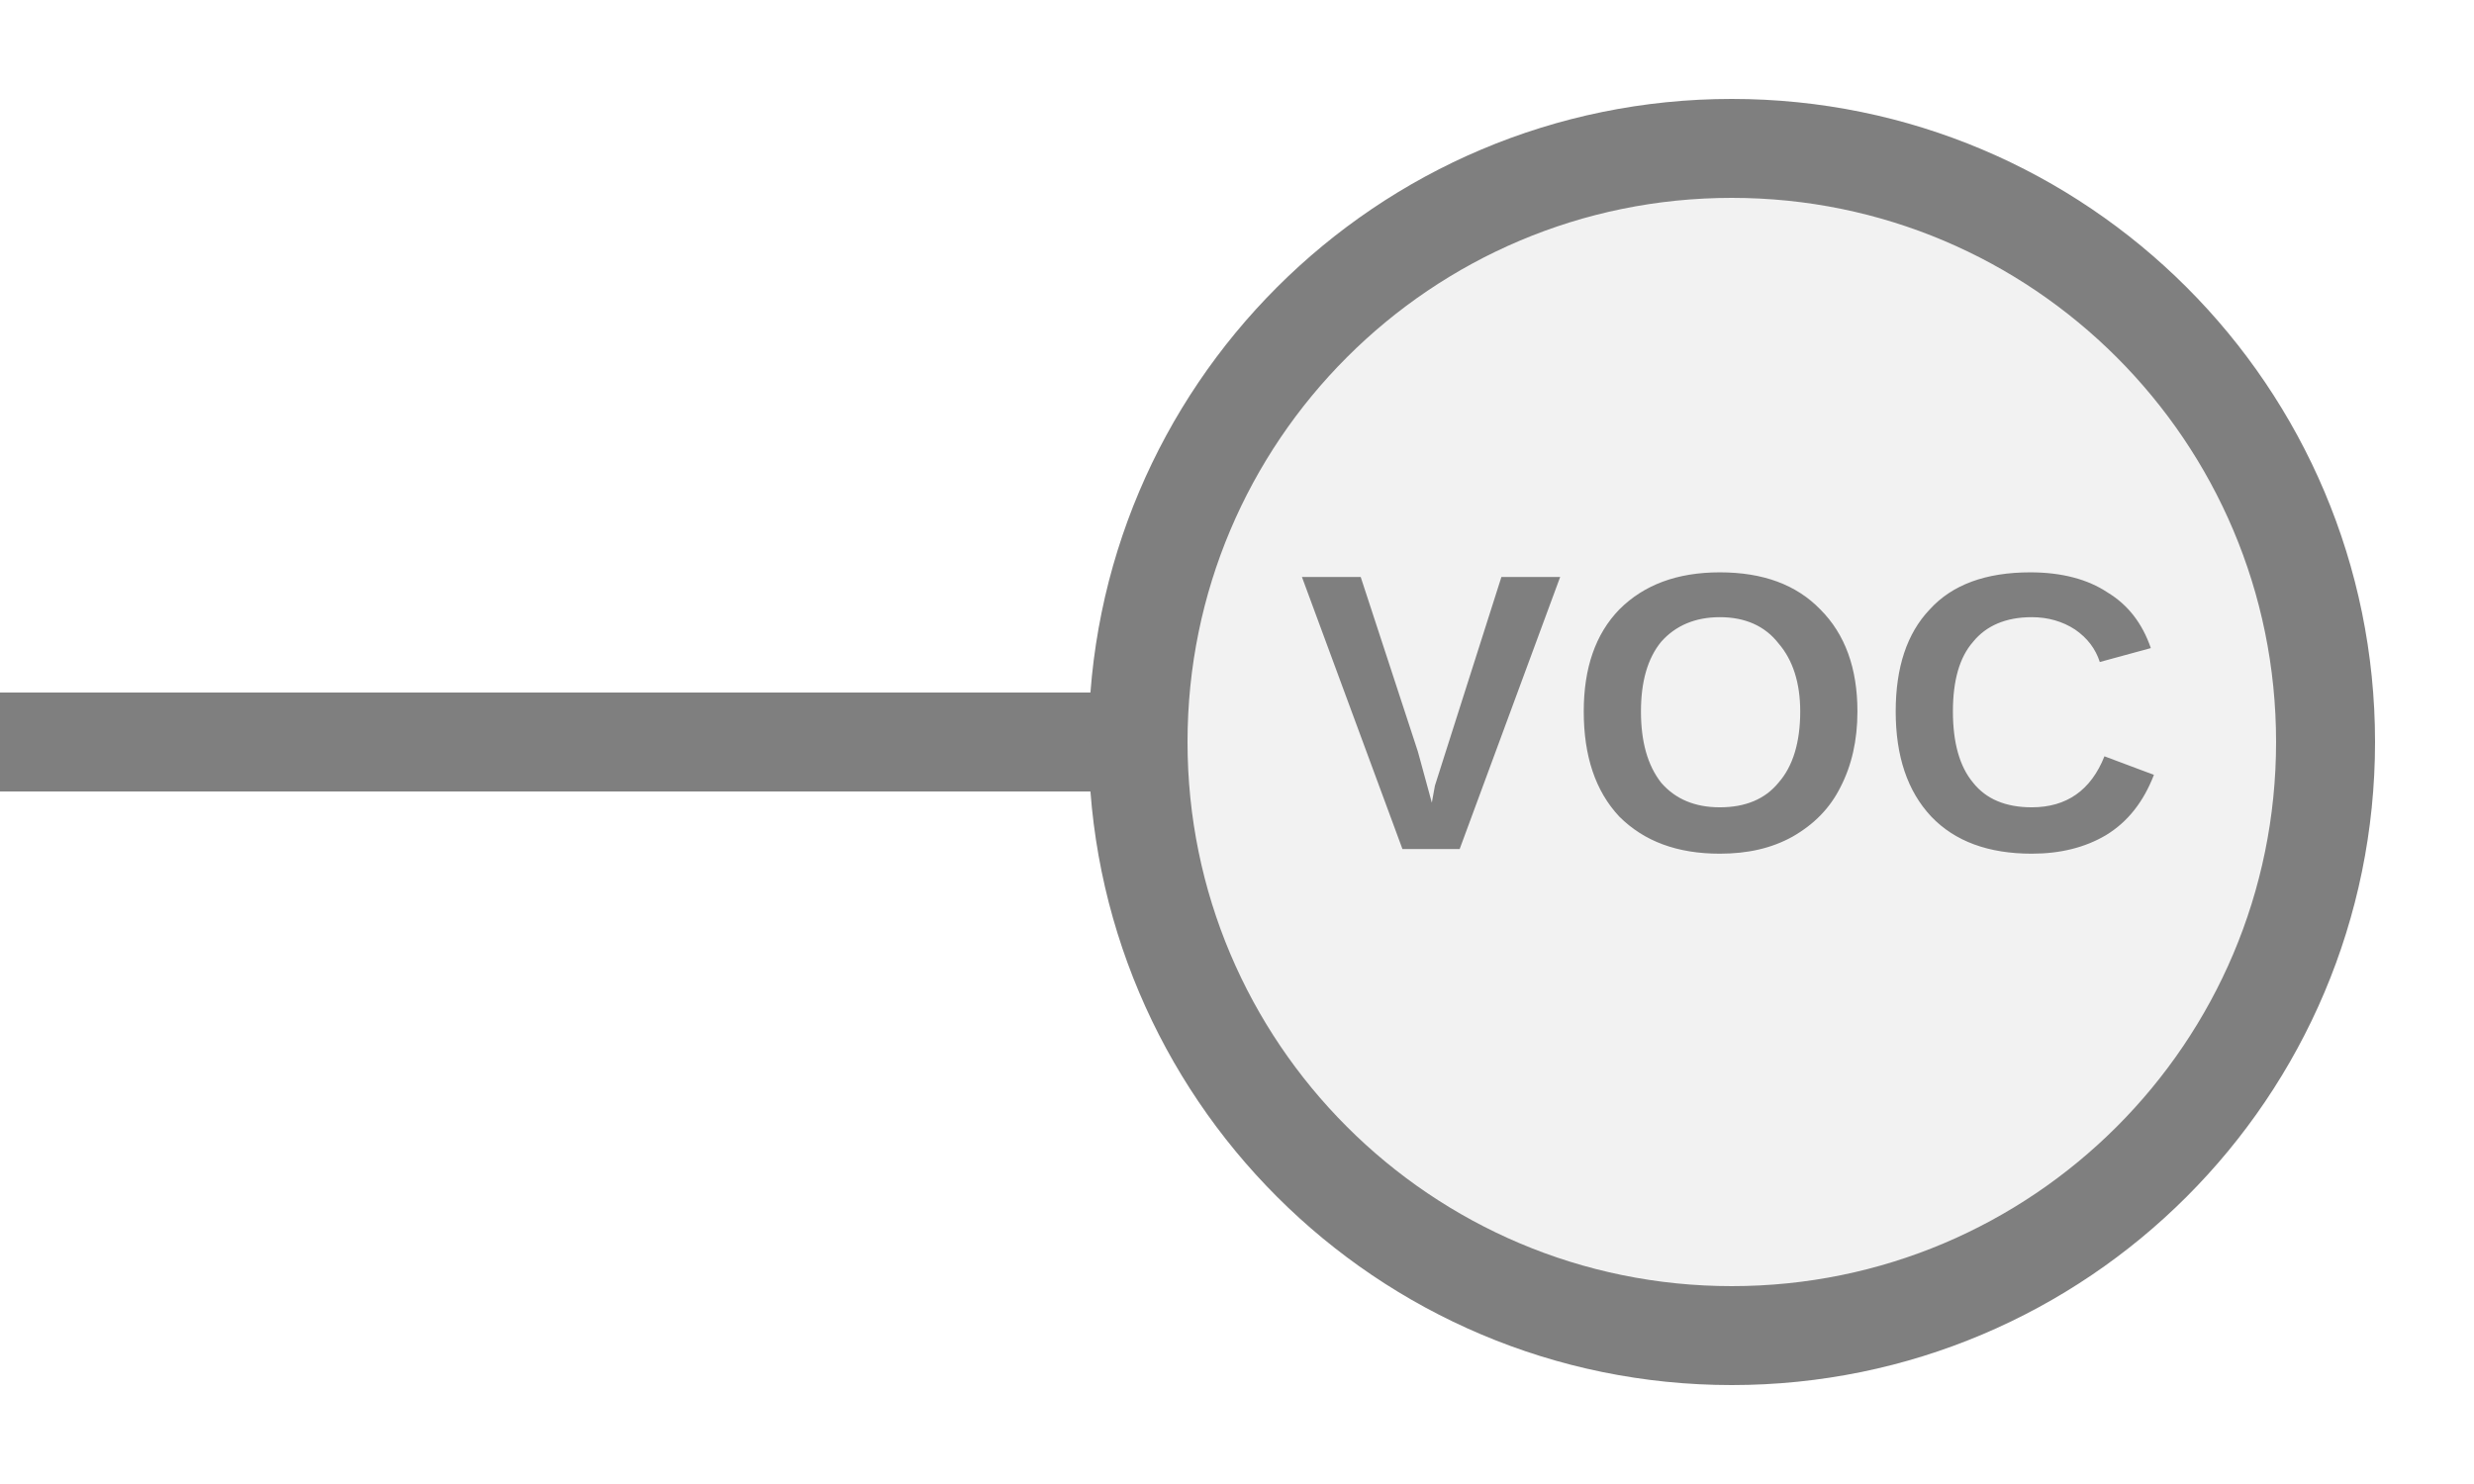
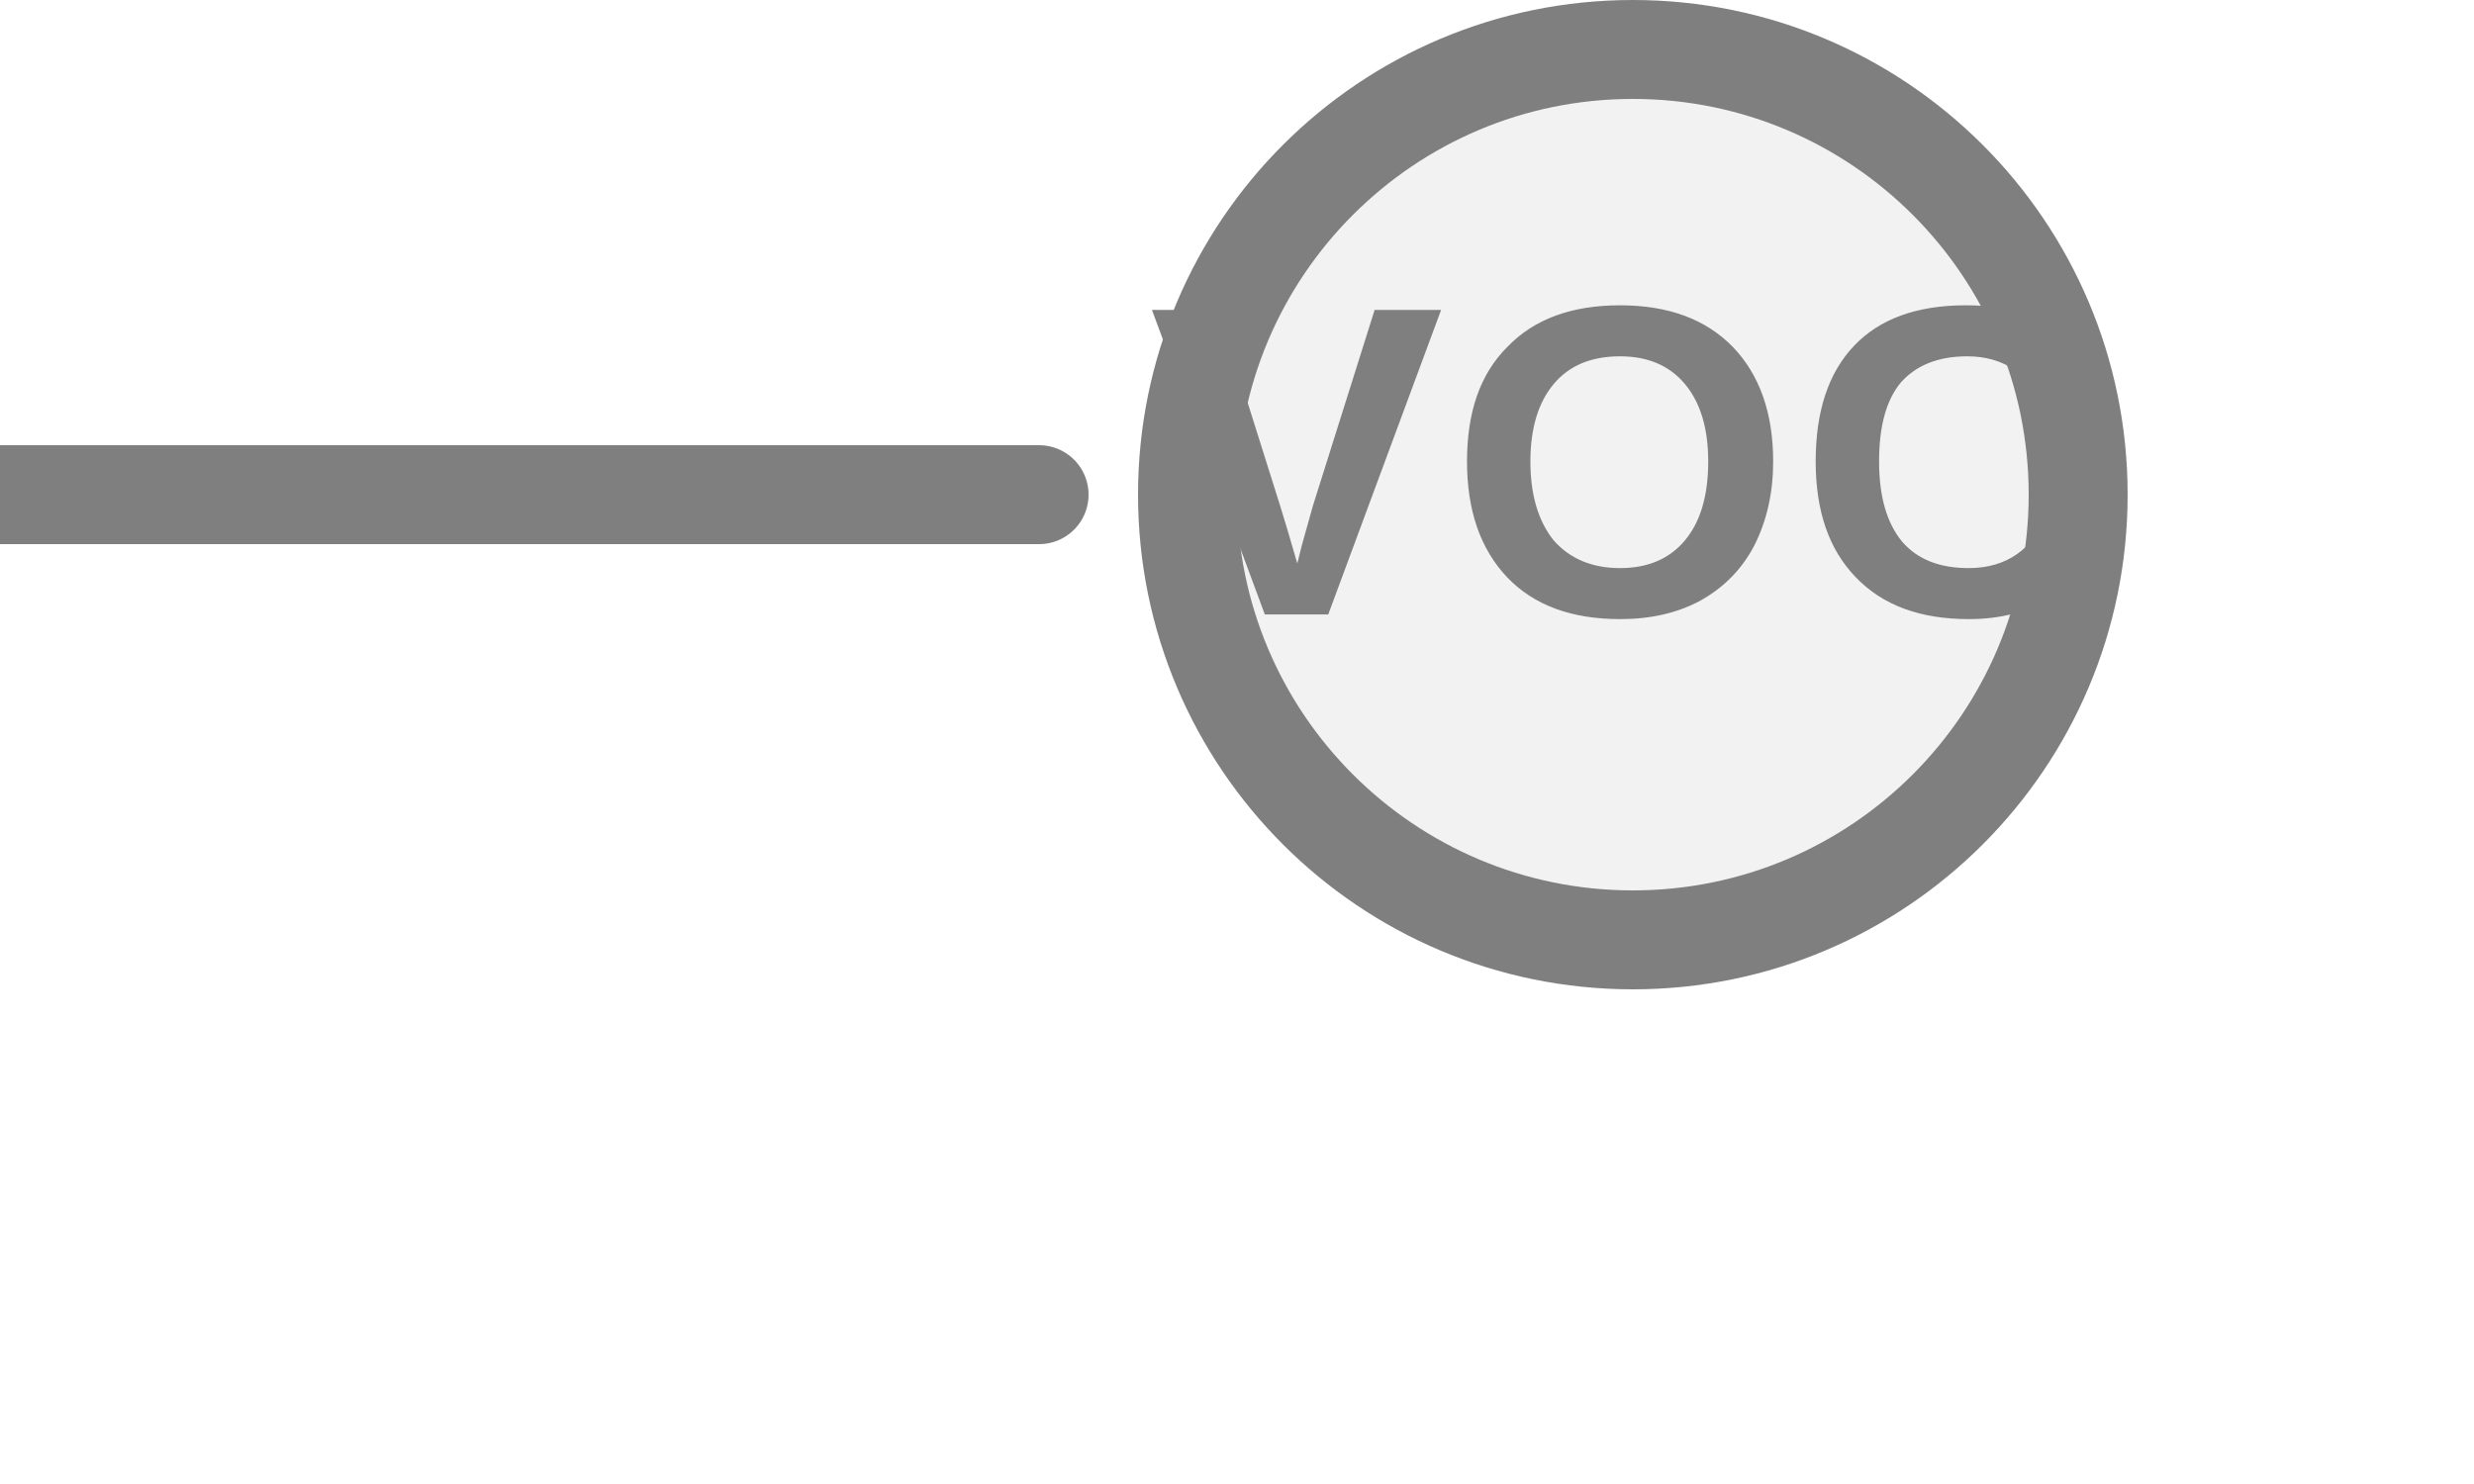
<svg xmlns="http://www.w3.org/2000/svg" width="25px" height="15px" viewBox="0 0 25 15">
-   <line x1="0" y1="7.5" x2="11.5" y2="7.5" stroke="#7f7f7f" stroke-width="1" stroke-linecap="round" />
-   <circle cx="17.5" cy="7.5" r="6" fill="#f2f2f2" stroke="#7f7f7f" stroke-width="1" />
-   <text x="17.5" y="7.446" fill="#7f7f7f" font-family="Arial, Helvetica, sans-serif" font-size="4px" font-style="normal" font-weight="600" letter-spacing="0.01em" text-anchor="middle" dominant-baseline="middle">VOC</text>
+   <line x1="0" y1="5" x2="10.5" y2="5" stroke="#7f7f7f" stroke-width="1" stroke-linecap="round" />
+   <circle cx="16.5" cy="5" r="4.5" fill="#f2f2f2" stroke="#7f7f7f" stroke-width="1" />
+   <text x="16.5" y="4.946" fill="#7f7f7f" font-family="Arial, Helvetica, sans-serif" font-size="4.473px" font-style="normal" font-weight="600" letter-spacing="0.01em" text-anchor="middle" dominant-baseline="middle">VOC</text>
</svg>
